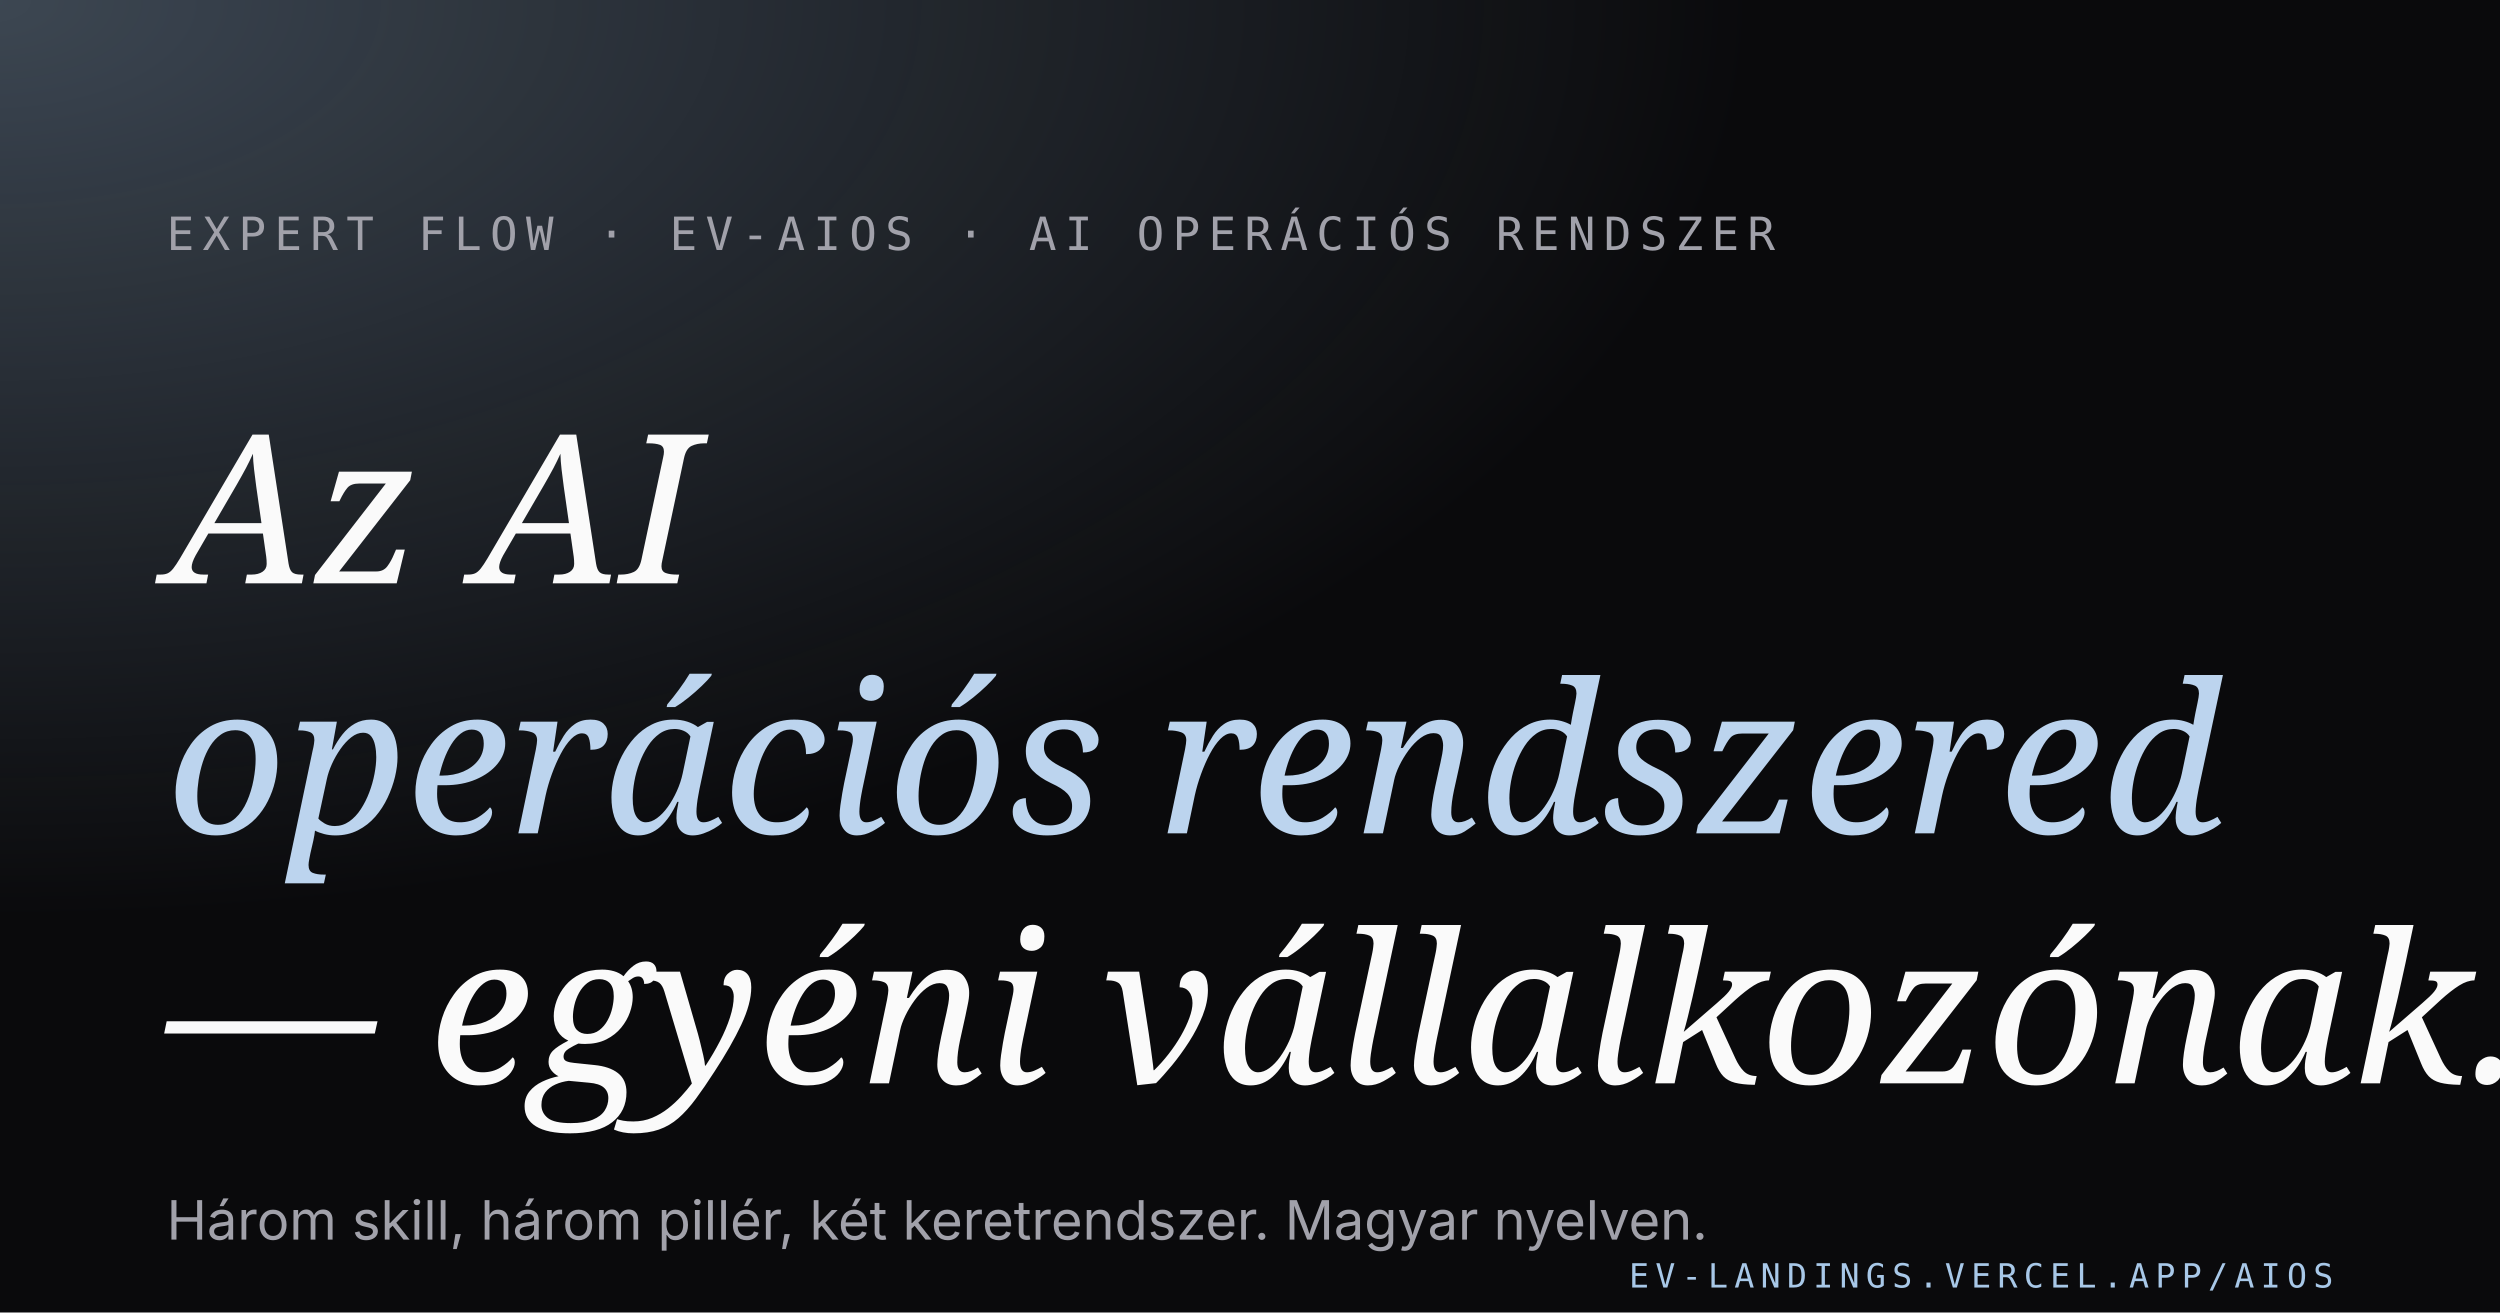
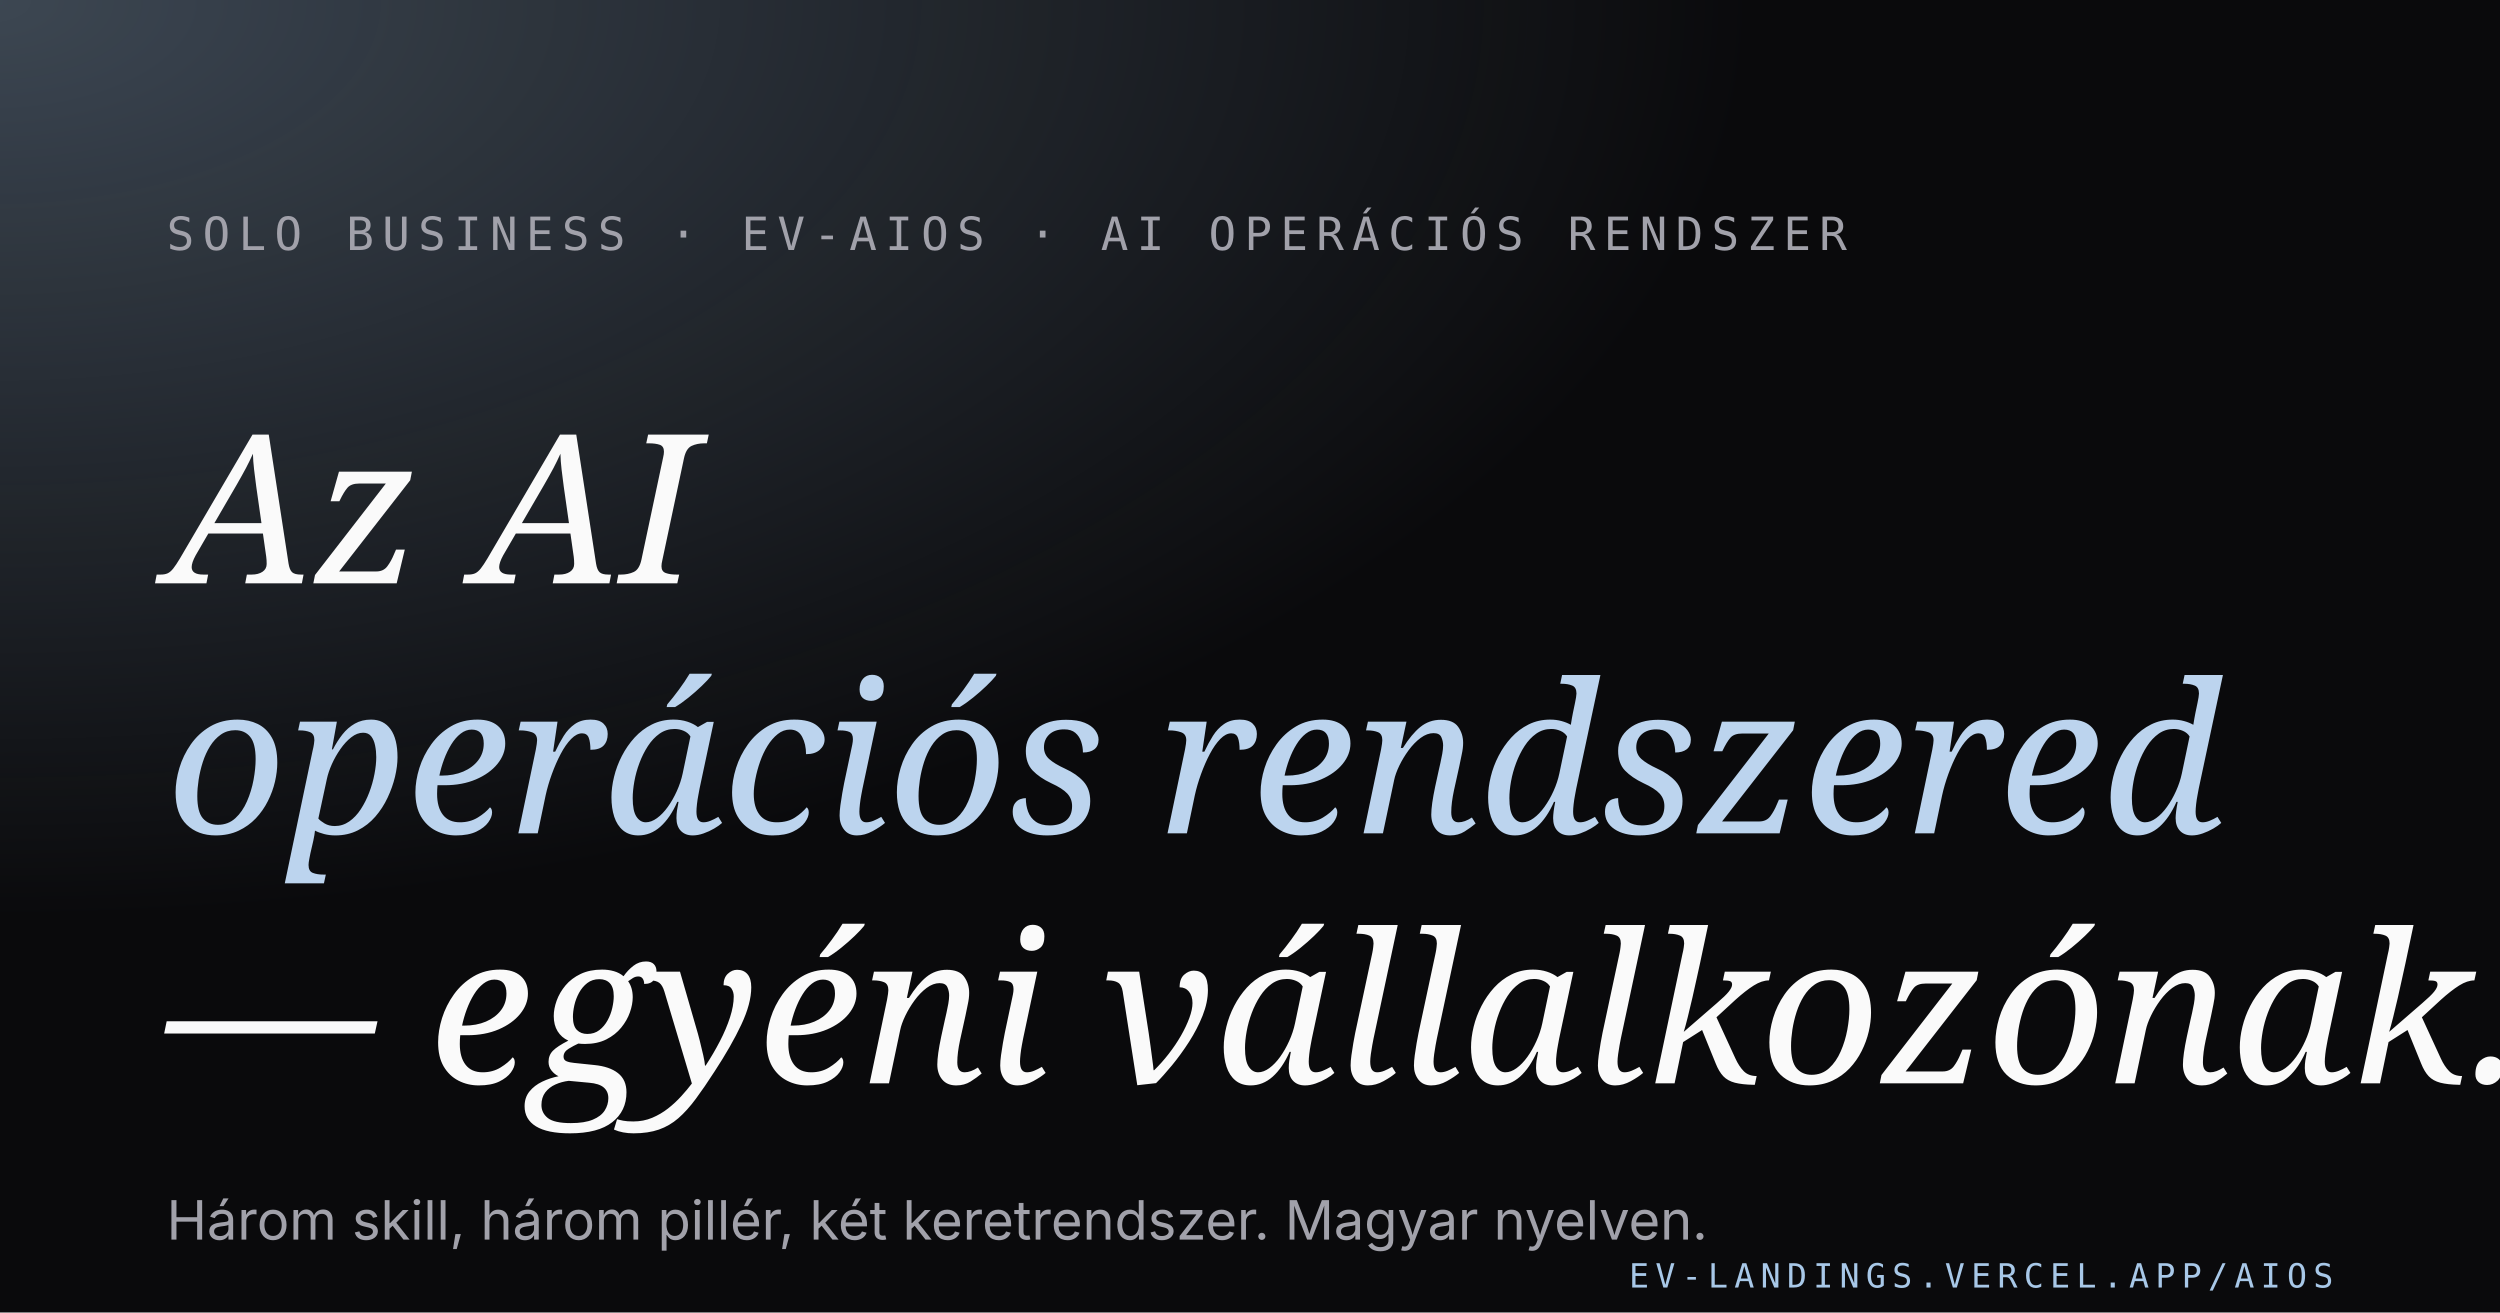
<svg xmlns="http://www.w3.org/2000/svg" width="1200" height="630" viewBox="0 0 1200 630">
  <defs>
    <radialGradient id="glow" cx="0" cy="0" r="0.7">
      <stop offset="0%" stop-color="#a8c8e8" stop-opacity="0.32" />
      <stop offset="100%" stop-color="#a8c8e8" stop-opacity="0" />
    </radialGradient>
  </defs>
  <rect width="1200" height="630" fill="#0a0a0c" />
  <rect width="1200" height="630" fill="url(#glow)" />
-   <text x="80" y="120" font-family="JetBrains Mono, monospace" font-size="22" letter-spacing="4" fill="#a1a1aa">EXPERT FLOW · EV-AIOS · AI OPERÁCIÓS RENDSZER</text>
+   <text x="80" y="120" font-family="JetBrains Mono, monospace" font-size="22" letter-spacing="4" fill="#a1a1aa">SOLO BUSINESS · EV-AIOS · AI OPERÁCIÓS RENDSZER</text>
  <text x="80" y="280" font-family="Georgia, serif" font-style="italic" font-size="100" fill="#fafafa">Az AI</text>
  <text x="80" y="400" font-family="Georgia, serif" font-style="italic" font-size="100" fill="#fafafa">
    <tspan fill="#bcd4ee">operációs rendszered</tspan>
  </text>
  <text x="80" y="520" font-family="Georgia, serif" font-style="italic" font-size="100" fill="#fafafa">— egyéni vállalkozónak.</text>
  <text x="80" y="595" font-family="Inter, sans-serif" font-size="26" fill="#a1a1aa">Három skill, három pillér, két keretrendszer. Magyar nyelven.</text>
  <text x="1120" y="618" font-family="JetBrains Mono, monospace" font-size="16" letter-spacing="3" fill="#a8c8e8" text-anchor="end">EV-LANDINGS.VERCEL.APP/AIOS</text>
</svg>
